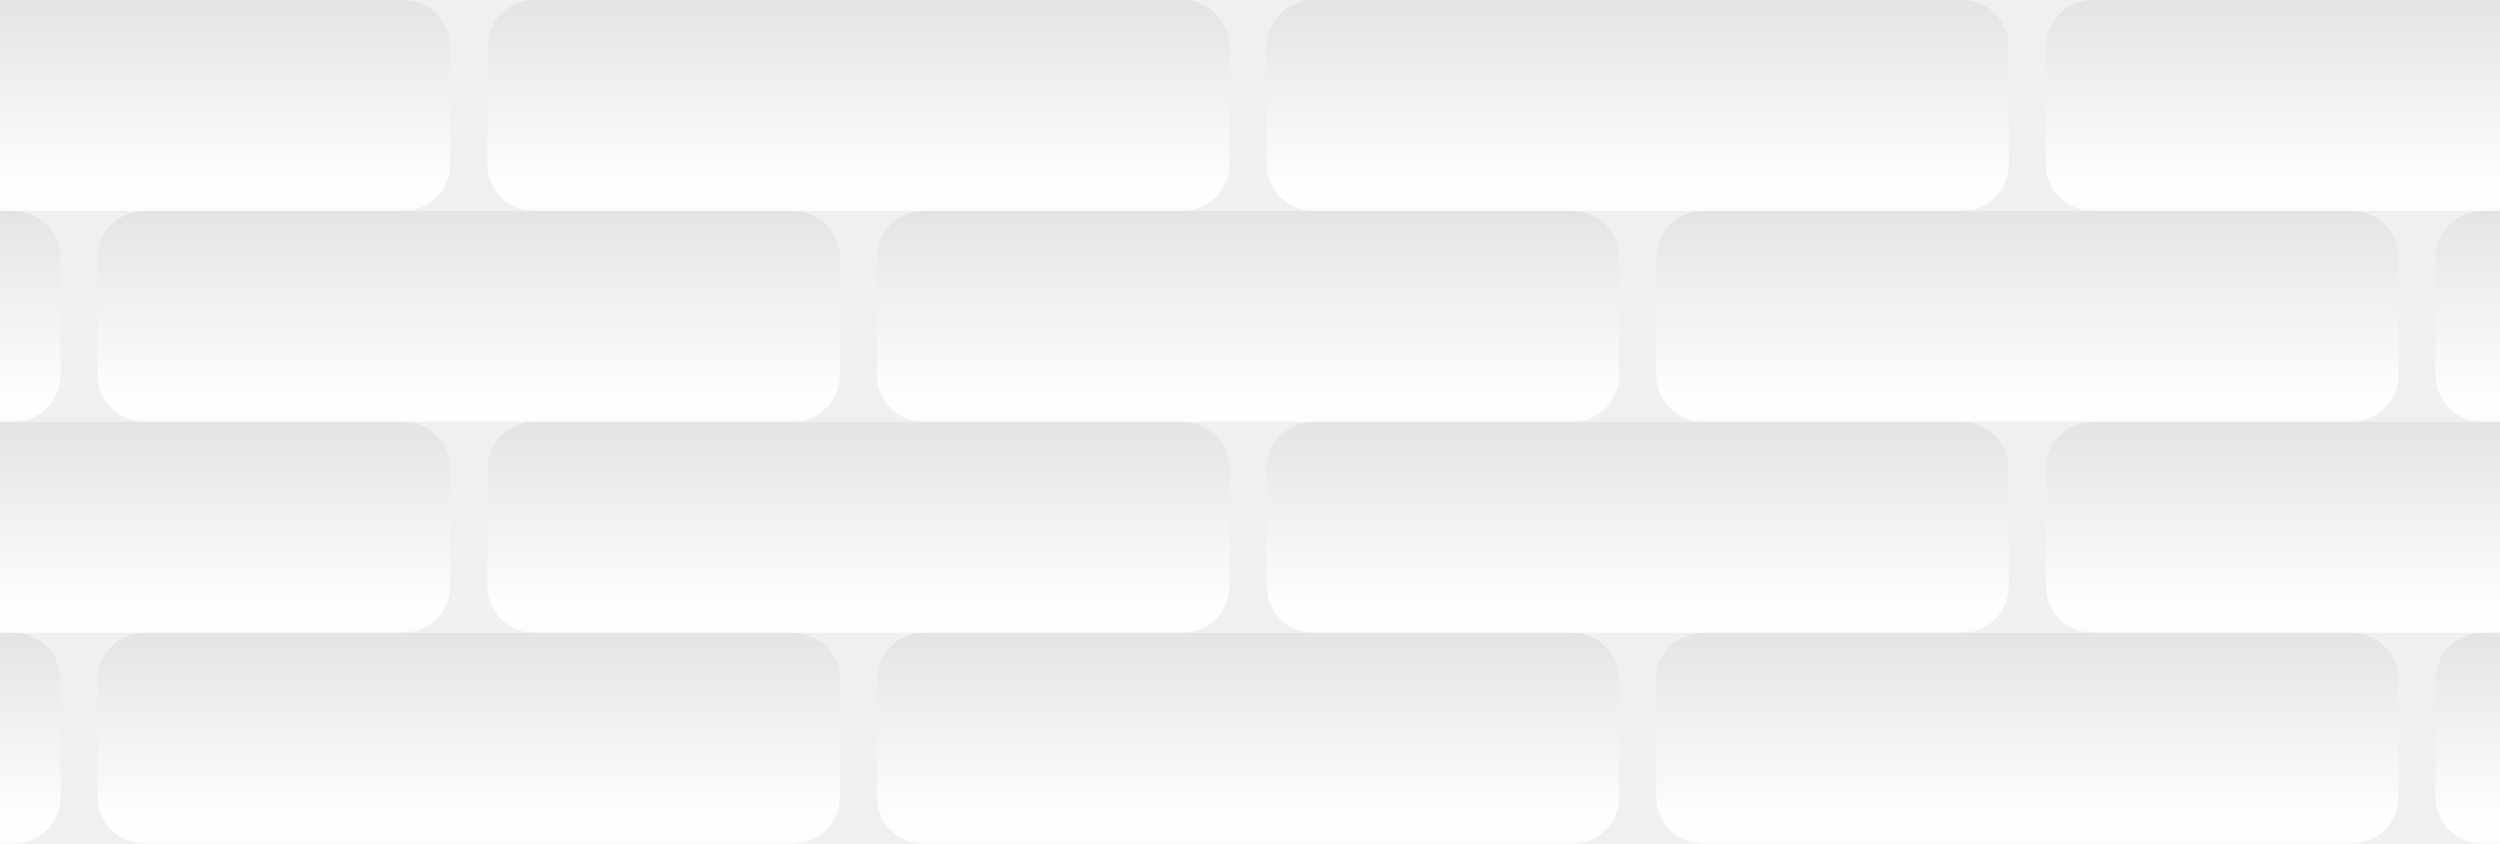
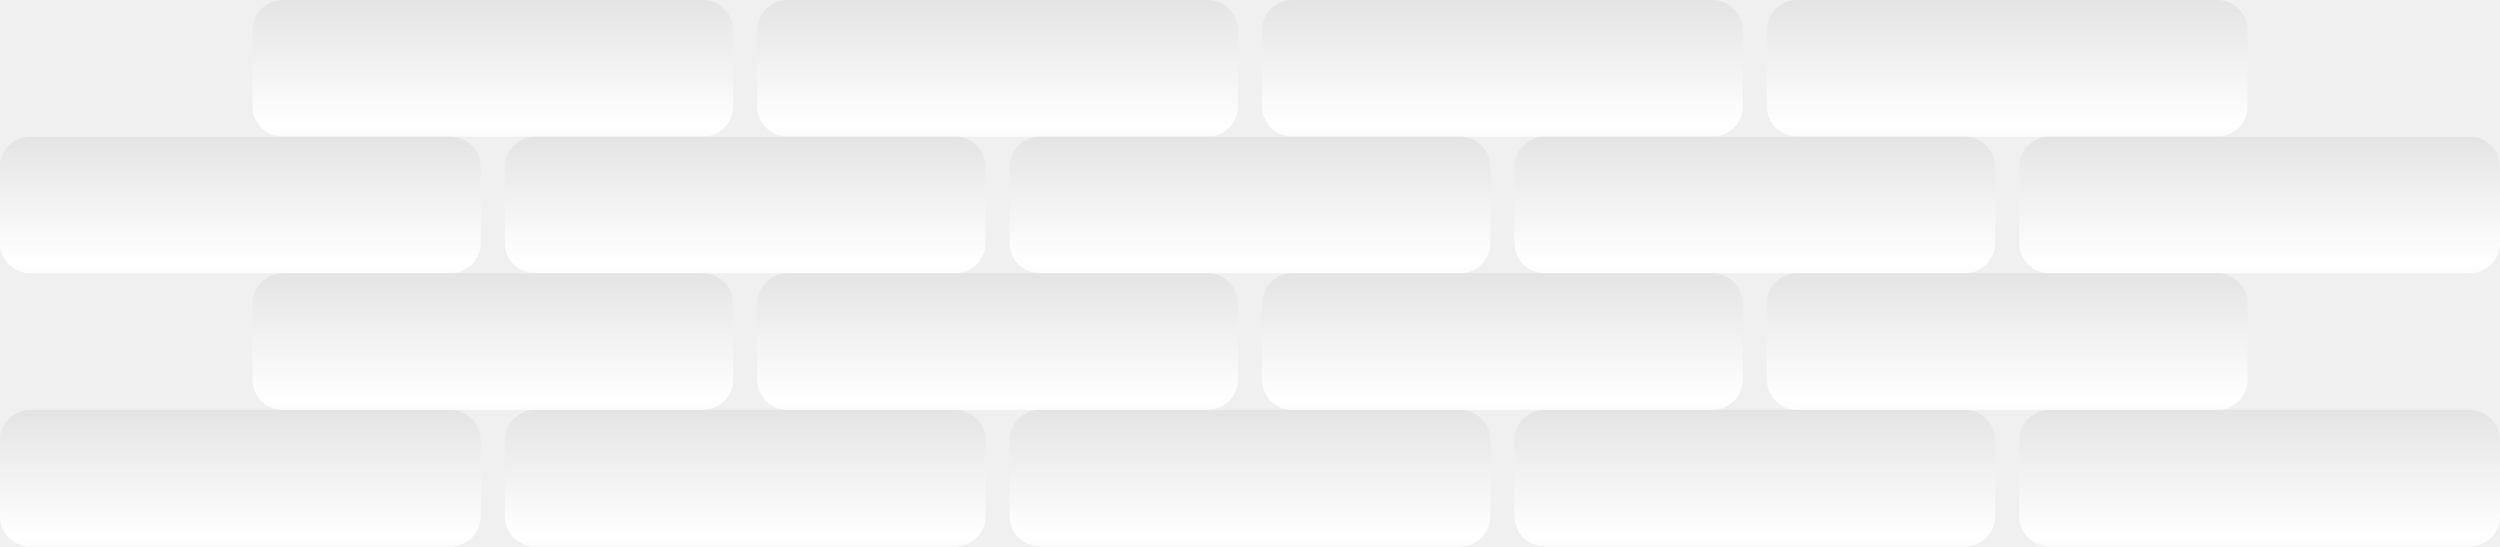
- <svg xmlns="http://www.w3.org/2000/svg" width="1280" height="432" viewBox="0 0 1280 432" fill="none">
-   <g clip-path="url(#clip0_426_1475)">
-     <rect x="-149.5" width="380" height="108" rx="24" fill="url(#paint0_linear_426_1475)" />
-     <rect x="249.5" width="380" height="108" rx="24" fill="url(#paint1_linear_426_1475)" />
-     <rect x="648.5" width="380" height="108" rx="24" fill="url(#paint2_linear_426_1475)" />
-     <rect x="1047.5" width="380" height="108" rx="24" fill="url(#paint3_linear_426_1475)" />
-     <rect x="-349" y="108" width="380" height="108" rx="24" fill="url(#paint4_linear_426_1475)" />
-     <rect x="50" y="108" width="380" height="108" rx="24" fill="url(#paint5_linear_426_1475)" />
-     <rect x="449" y="108" width="380" height="108" rx="24" fill="url(#paint6_linear_426_1475)" />
-     <rect x="848" y="108" width="380" height="108" rx="24" fill="url(#paint7_linear_426_1475)" />
-     <rect x="1247" y="108" width="380" height="108" rx="24" fill="url(#paint8_linear_426_1475)" />
-     <rect x="-149.5" y="216" width="380" height="108" rx="24" fill="url(#paint9_linear_426_1475)" />
-     <rect x="249.5" y="216" width="380" height="108" rx="24" fill="url(#paint10_linear_426_1475)" />
-     <rect x="648.5" y="216" width="380" height="108" rx="24" fill="url(#paint11_linear_426_1475)" />
-     <rect x="1047.5" y="216" width="380" height="108" rx="24" fill="url(#paint12_linear_426_1475)" />
-     <rect x="-349" y="324" width="380" height="108" rx="24" fill="url(#paint13_linear_426_1475)" />
-     <rect x="50" y="324" width="380" height="108" rx="24" fill="url(#paint14_linear_426_1475)" />
-     <rect x="449" y="324" width="380" height="108" rx="24" fill="url(#paint15_linear_426_1475)" />
-     <rect x="848" y="324" width="380" height="108" rx="24" fill="url(#paint16_linear_426_1475)" />
-     <rect x="1247" y="324" width="380" height="108" rx="24" fill="url(#paint17_linear_426_1475)" />
-   </g>
+ <svg xmlns="http://www.w3.org/2000/svg" width="1976" height="432" viewBox="0 0 1976 432" fill="none">
+   <rect x="199.5" width="380" height="108" rx="24" fill="url(#paint0_linear_426_1475)" />
+   <rect x="598.5" width="380" height="108" rx="24" fill="url(#paint1_linear_426_1475)" />
+   <rect x="997.5" width="380" height="108" rx="24" fill="url(#paint2_linear_426_1475)" />
+   <rect x="1396.5" width="380" height="108" rx="24" fill="url(#paint3_linear_426_1475)" />
+   <rect y="108" width="380" height="108" rx="24" fill="url(#paint4_linear_426_1475)" />
+   <rect x="399" y="108" width="380" height="108" rx="24" fill="url(#paint5_linear_426_1475)" />
+   <rect x="798" y="108" width="380" height="108" rx="24" fill="url(#paint6_linear_426_1475)" />
+   <rect x="1197" y="108" width="380" height="108" rx="24" fill="url(#paint7_linear_426_1475)" />
+   <rect x="1596" y="108" width="380" height="108" rx="24" fill="url(#paint8_linear_426_1475)" />
+   <rect x="199.5" y="216" width="380" height="108" rx="24" fill="url(#paint9_linear_426_1475)" />
+   <rect x="598.5" y="216" width="380" height="108" rx="24" fill="url(#paint10_linear_426_1475)" />
+   <rect x="997.5" y="216" width="380" height="108" rx="24" fill="url(#paint11_linear_426_1475)" />
+   <rect x="1396.5" y="216" width="380" height="108" rx="24" fill="url(#paint12_linear_426_1475)" />
+   <rect y="324" width="380" height="108" rx="24" fill="url(#paint13_linear_426_1475)" />
+   <rect x="399" y="324" width="380" height="108" rx="24" fill="url(#paint14_linear_426_1475)" />
+   <rect x="798" y="324" width="380" height="108" rx="24" fill="url(#paint15_linear_426_1475)" />
+   <rect x="1197" y="324" width="380" height="108" rx="24" fill="url(#paint16_linear_426_1475)" />
+   <rect x="1596" y="324" width="380" height="108" rx="24" fill="url(#paint17_linear_426_1475)" />
  <defs>
-     <linearGradient id="paint0_linear_426_1475" x1="40.5" y1="0" x2="40.5" y2="207.173" gradientUnits="userSpaceOnUse">
+     <linearGradient id="paint0_linear_426_1475" x1="389.5" y1="0" x2="389.5" y2="207.173" gradientUnits="userSpaceOnUse">
      <stop stop-color="#E4E4E4" />
      <stop offset="0.481" stop-color="white" />
      <stop offset="1" stop-color="#D9D9D9" />
    </linearGradient>
-     <linearGradient id="paint1_linear_426_1475" x1="439.5" y1="0" x2="439.5" y2="207.173" gradientUnits="userSpaceOnUse">
+     <linearGradient id="paint1_linear_426_1475" x1="788.5" y1="0" x2="788.5" y2="207.173" gradientUnits="userSpaceOnUse">
      <stop stop-color="#E4E4E4" />
      <stop offset="0.481" stop-color="white" />
      <stop offset="1" stop-color="#D9D9D9" />
    </linearGradient>
-     <linearGradient id="paint2_linear_426_1475" x1="838.5" y1="0" x2="838.5" y2="207.173" gradientUnits="userSpaceOnUse">
+     <linearGradient id="paint2_linear_426_1475" x1="1187.5" y1="0" x2="1187.5" y2="207.173" gradientUnits="userSpaceOnUse">
      <stop stop-color="#E4E4E4" />
      <stop offset="0.481" stop-color="white" />
      <stop offset="1" stop-color="#D9D9D9" />
    </linearGradient>
-     <linearGradient id="paint3_linear_426_1475" x1="1237.5" y1="0" x2="1237.5" y2="207.173" gradientUnits="userSpaceOnUse">
+     <linearGradient id="paint3_linear_426_1475" x1="1586.5" y1="0" x2="1586.5" y2="207.173" gradientUnits="userSpaceOnUse">
      <stop stop-color="#E4E4E4" />
      <stop offset="0.481" stop-color="white" />
      <stop offset="1" stop-color="#D9D9D9" />
    </linearGradient>
-     <linearGradient id="paint4_linear_426_1475" x1="-159" y1="108" x2="-159" y2="315.173" gradientUnits="userSpaceOnUse">
+     <linearGradient id="paint4_linear_426_1475" x1="190" y1="108" x2="190" y2="315.173" gradientUnits="userSpaceOnUse">
      <stop stop-color="#E4E4E4" />
      <stop offset="0.481" stop-color="white" />
      <stop offset="1" stop-color="#D9D9D9" />
    </linearGradient>
-     <linearGradient id="paint5_linear_426_1475" x1="240" y1="108" x2="240" y2="315.173" gradientUnits="userSpaceOnUse">
+     <linearGradient id="paint5_linear_426_1475" x1="589" y1="108" x2="589" y2="315.173" gradientUnits="userSpaceOnUse">
      <stop stop-color="#E4E4E4" />
      <stop offset="0.481" stop-color="white" />
      <stop offset="1" stop-color="#D9D9D9" />
    </linearGradient>
-     <linearGradient id="paint6_linear_426_1475" x1="639" y1="108" x2="639" y2="315.173" gradientUnits="userSpaceOnUse">
+     <linearGradient id="paint6_linear_426_1475" x1="988" y1="108" x2="988" y2="315.173" gradientUnits="userSpaceOnUse">
      <stop stop-color="#E4E4E4" />
      <stop offset="0.481" stop-color="white" />
      <stop offset="1" stop-color="#D9D9D9" />
    </linearGradient>
-     <linearGradient id="paint7_linear_426_1475" x1="1038" y1="108" x2="1038" y2="315.173" gradientUnits="userSpaceOnUse">
+     <linearGradient id="paint7_linear_426_1475" x1="1387" y1="108" x2="1387" y2="315.173" gradientUnits="userSpaceOnUse">
      <stop stop-color="#E4E4E4" />
      <stop offset="0.481" stop-color="white" />
      <stop offset="1" stop-color="#D9D9D9" />
    </linearGradient>
-     <linearGradient id="paint8_linear_426_1475" x1="1437" y1="108" x2="1437" y2="315.173" gradientUnits="userSpaceOnUse">
+     <linearGradient id="paint8_linear_426_1475" x1="1786" y1="108" x2="1786" y2="315.173" gradientUnits="userSpaceOnUse">
      <stop stop-color="#E4E4E4" />
      <stop offset="0.481" stop-color="white" />
      <stop offset="1" stop-color="#D9D9D9" />
    </linearGradient>
-     <linearGradient id="paint9_linear_426_1475" x1="40.5" y1="216" x2="40.5" y2="423.173" gradientUnits="userSpaceOnUse">
+     <linearGradient id="paint9_linear_426_1475" x1="389.5" y1="216" x2="389.5" y2="423.173" gradientUnits="userSpaceOnUse">
      <stop stop-color="#E4E4E4" />
      <stop offset="0.481" stop-color="white" />
      <stop offset="1" stop-color="#D9D9D9" />
    </linearGradient>
-     <linearGradient id="paint10_linear_426_1475" x1="439.5" y1="216" x2="439.5" y2="423.173" gradientUnits="userSpaceOnUse">
+     <linearGradient id="paint10_linear_426_1475" x1="788.5" y1="216" x2="788.5" y2="423.173" gradientUnits="userSpaceOnUse">
      <stop stop-color="#E4E4E4" />
      <stop offset="0.481" stop-color="white" />
      <stop offset="1" stop-color="#D9D9D9" />
    </linearGradient>
-     <linearGradient id="paint11_linear_426_1475" x1="838.5" y1="216" x2="838.5" y2="423.173" gradientUnits="userSpaceOnUse">
+     <linearGradient id="paint11_linear_426_1475" x1="1187.5" y1="216" x2="1187.5" y2="423.173" gradientUnits="userSpaceOnUse">
      <stop stop-color="#E4E4E4" />
      <stop offset="0.481" stop-color="white" />
      <stop offset="1" stop-color="#D9D9D9" />
    </linearGradient>
-     <linearGradient id="paint12_linear_426_1475" x1="1237.5" y1="216" x2="1237.5" y2="423.173" gradientUnits="userSpaceOnUse">
+     <linearGradient id="paint12_linear_426_1475" x1="1586.5" y1="216" x2="1586.5" y2="423.173" gradientUnits="userSpaceOnUse">
      <stop stop-color="#E4E4E4" />
      <stop offset="0.481" stop-color="white" />
      <stop offset="1" stop-color="#D9D9D9" />
    </linearGradient>
-     <linearGradient id="paint13_linear_426_1475" x1="-159" y1="324" x2="-159" y2="531.173" gradientUnits="userSpaceOnUse">
+     <linearGradient id="paint13_linear_426_1475" x1="190" y1="324" x2="190" y2="531.173" gradientUnits="userSpaceOnUse">
      <stop stop-color="#E4E4E4" />
      <stop offset="0.481" stop-color="white" />
      <stop offset="1" stop-color="#D9D9D9" />
    </linearGradient>
-     <linearGradient id="paint14_linear_426_1475" x1="240" y1="324" x2="240" y2="531.173" gradientUnits="userSpaceOnUse">
+     <linearGradient id="paint14_linear_426_1475" x1="589" y1="324" x2="589" y2="531.173" gradientUnits="userSpaceOnUse">
      <stop stop-color="#E4E4E4" />
      <stop offset="0.481" stop-color="white" />
      <stop offset="1" stop-color="#D9D9D9" />
    </linearGradient>
-     <linearGradient id="paint15_linear_426_1475" x1="639" y1="324" x2="639" y2="531.173" gradientUnits="userSpaceOnUse">
+     <linearGradient id="paint15_linear_426_1475" x1="988" y1="324" x2="988" y2="531.173" gradientUnits="userSpaceOnUse">
      <stop stop-color="#E4E4E4" />
      <stop offset="0.481" stop-color="white" />
      <stop offset="1" stop-color="#D9D9D9" />
    </linearGradient>
-     <linearGradient id="paint16_linear_426_1475" x1="1038" y1="324" x2="1038" y2="531.173" gradientUnits="userSpaceOnUse">
+     <linearGradient id="paint16_linear_426_1475" x1="1387" y1="324" x2="1387" y2="531.173" gradientUnits="userSpaceOnUse">
      <stop stop-color="#E4E4E4" />
      <stop offset="0.481" stop-color="white" />
      <stop offset="1" stop-color="#D9D9D9" />
    </linearGradient>
-     <linearGradient id="paint17_linear_426_1475" x1="1437" y1="324" x2="1437" y2="531.173" gradientUnits="userSpaceOnUse">
+     <linearGradient id="paint17_linear_426_1475" x1="1786" y1="324" x2="1786" y2="531.173" gradientUnits="userSpaceOnUse">
      <stop stop-color="#E4E4E4" />
      <stop offset="0.481" stop-color="white" />
      <stop offset="1" stop-color="#D9D9D9" />
    </linearGradient>
-     <clipPath id="clip0_426_1475">
-       <rect width="1280" height="432" fill="white" />
-     </clipPath>
  </defs>
</svg>
